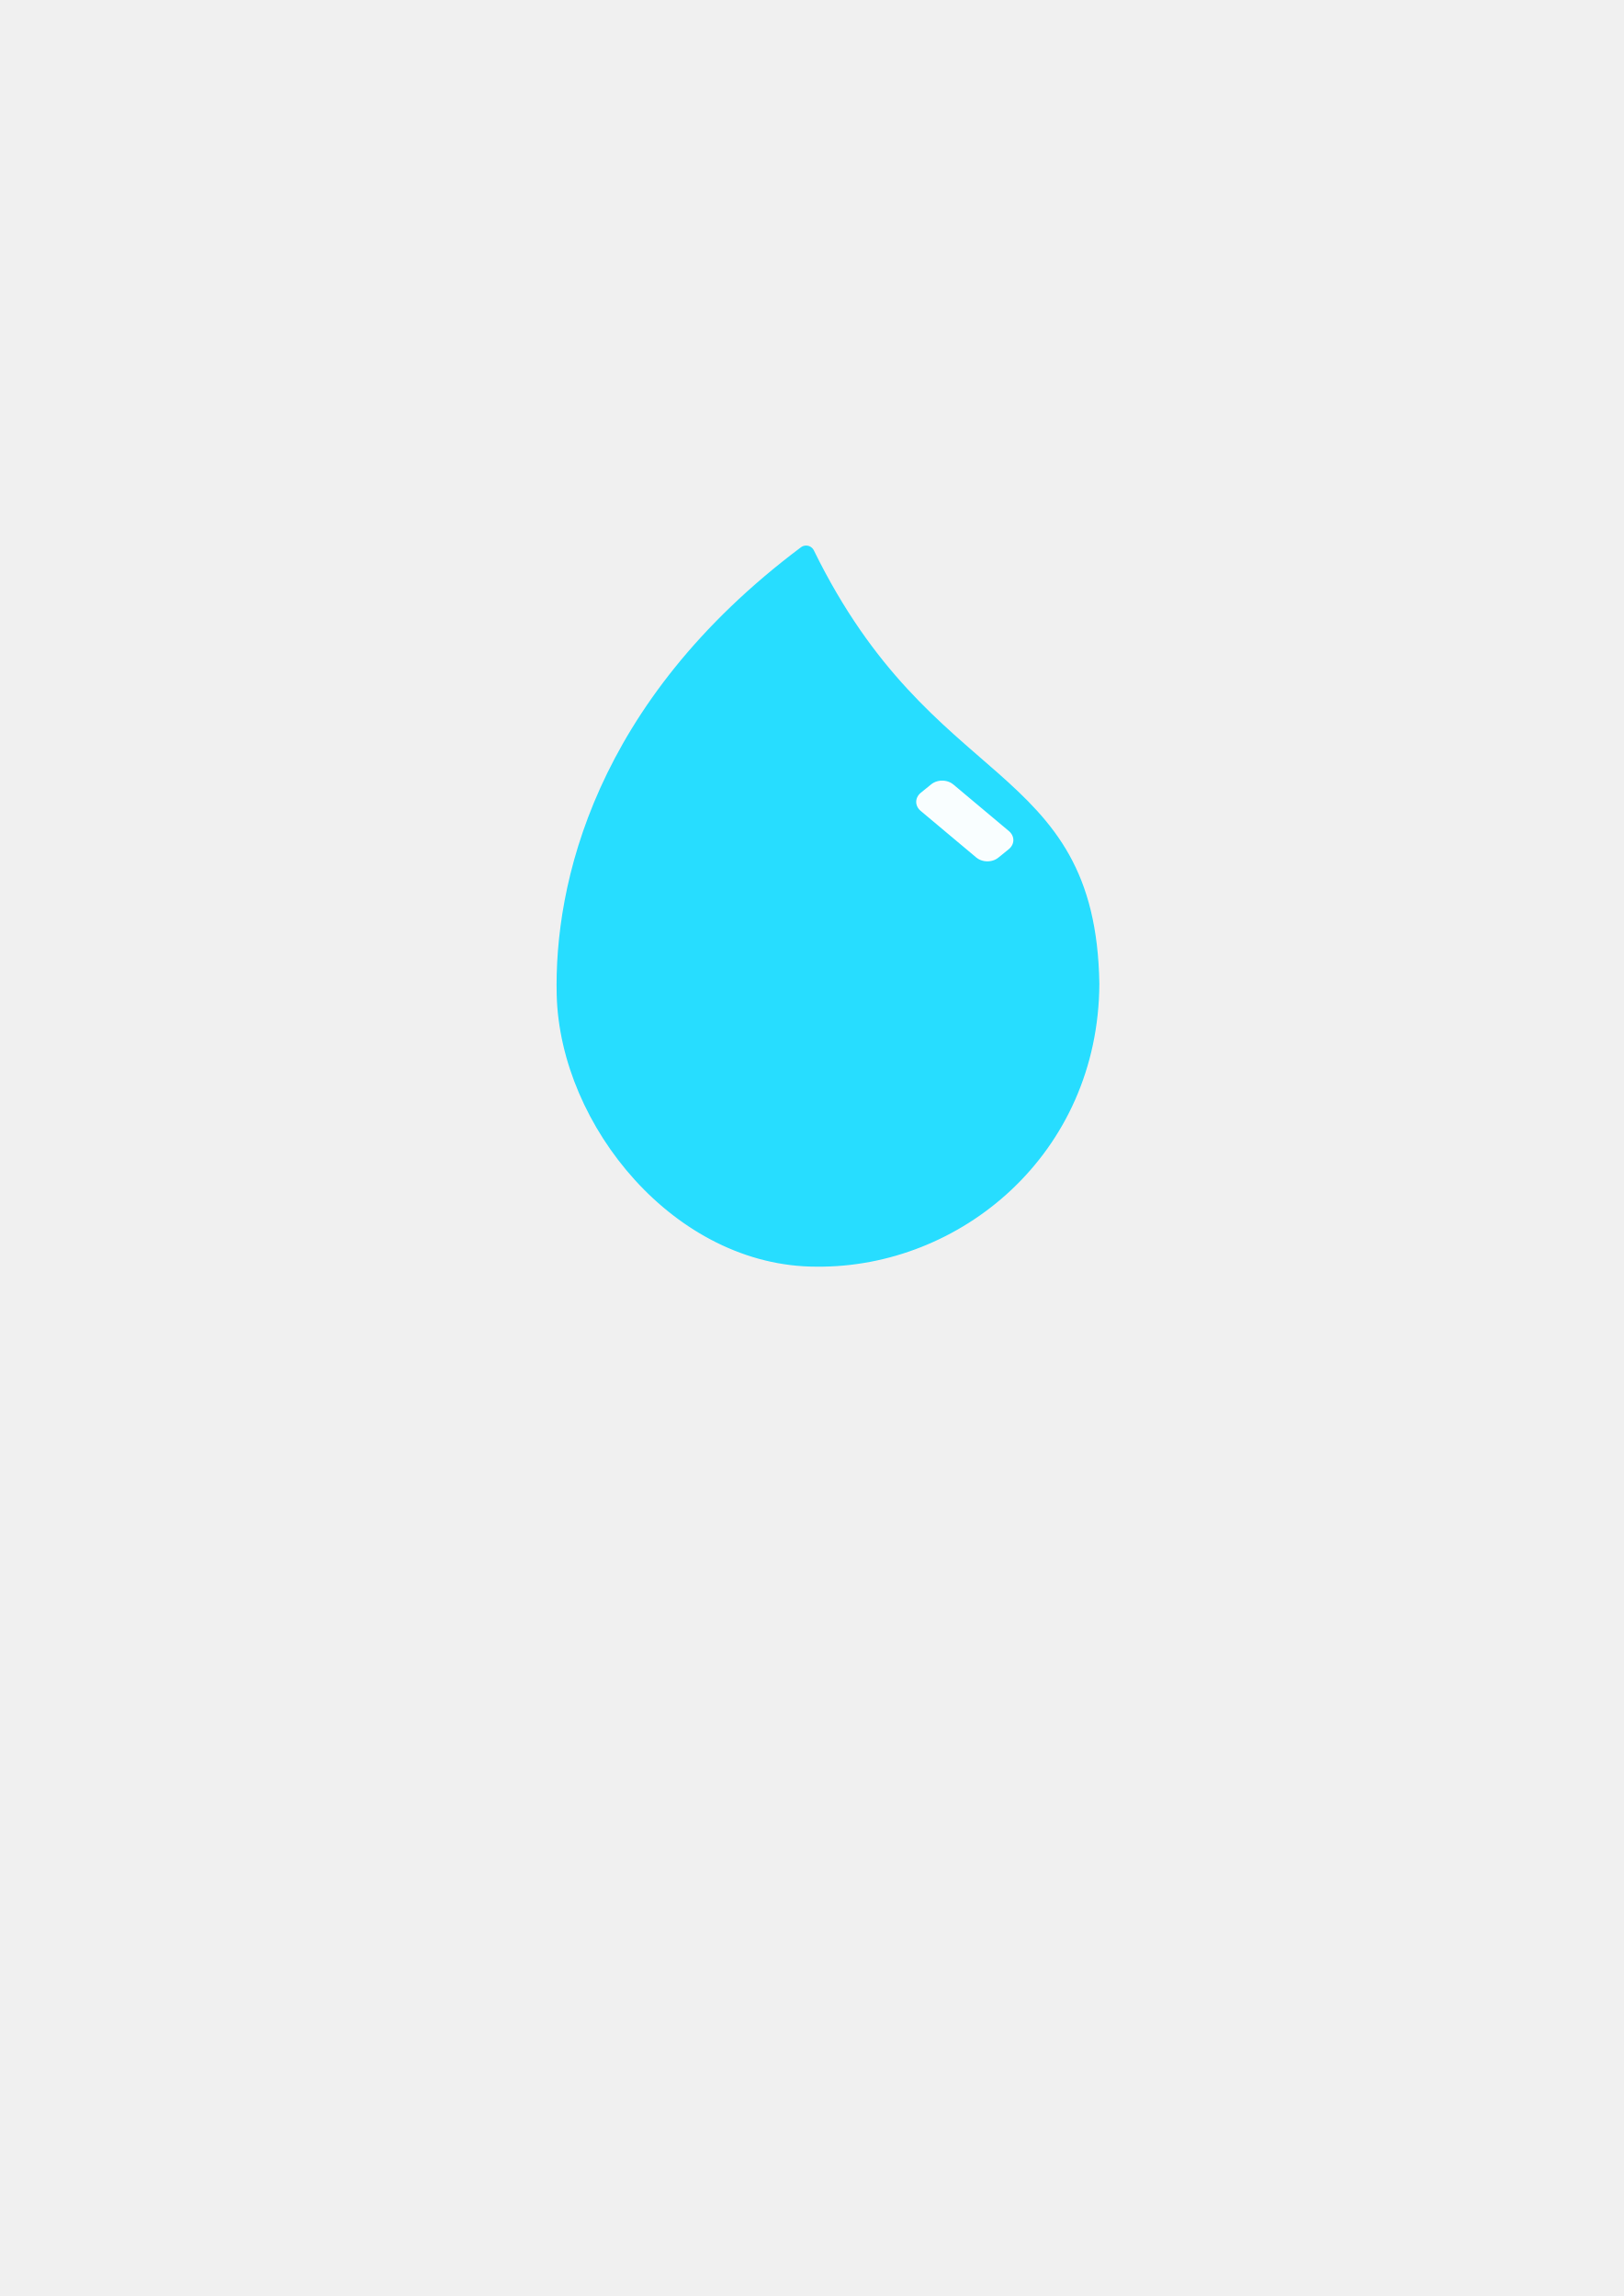
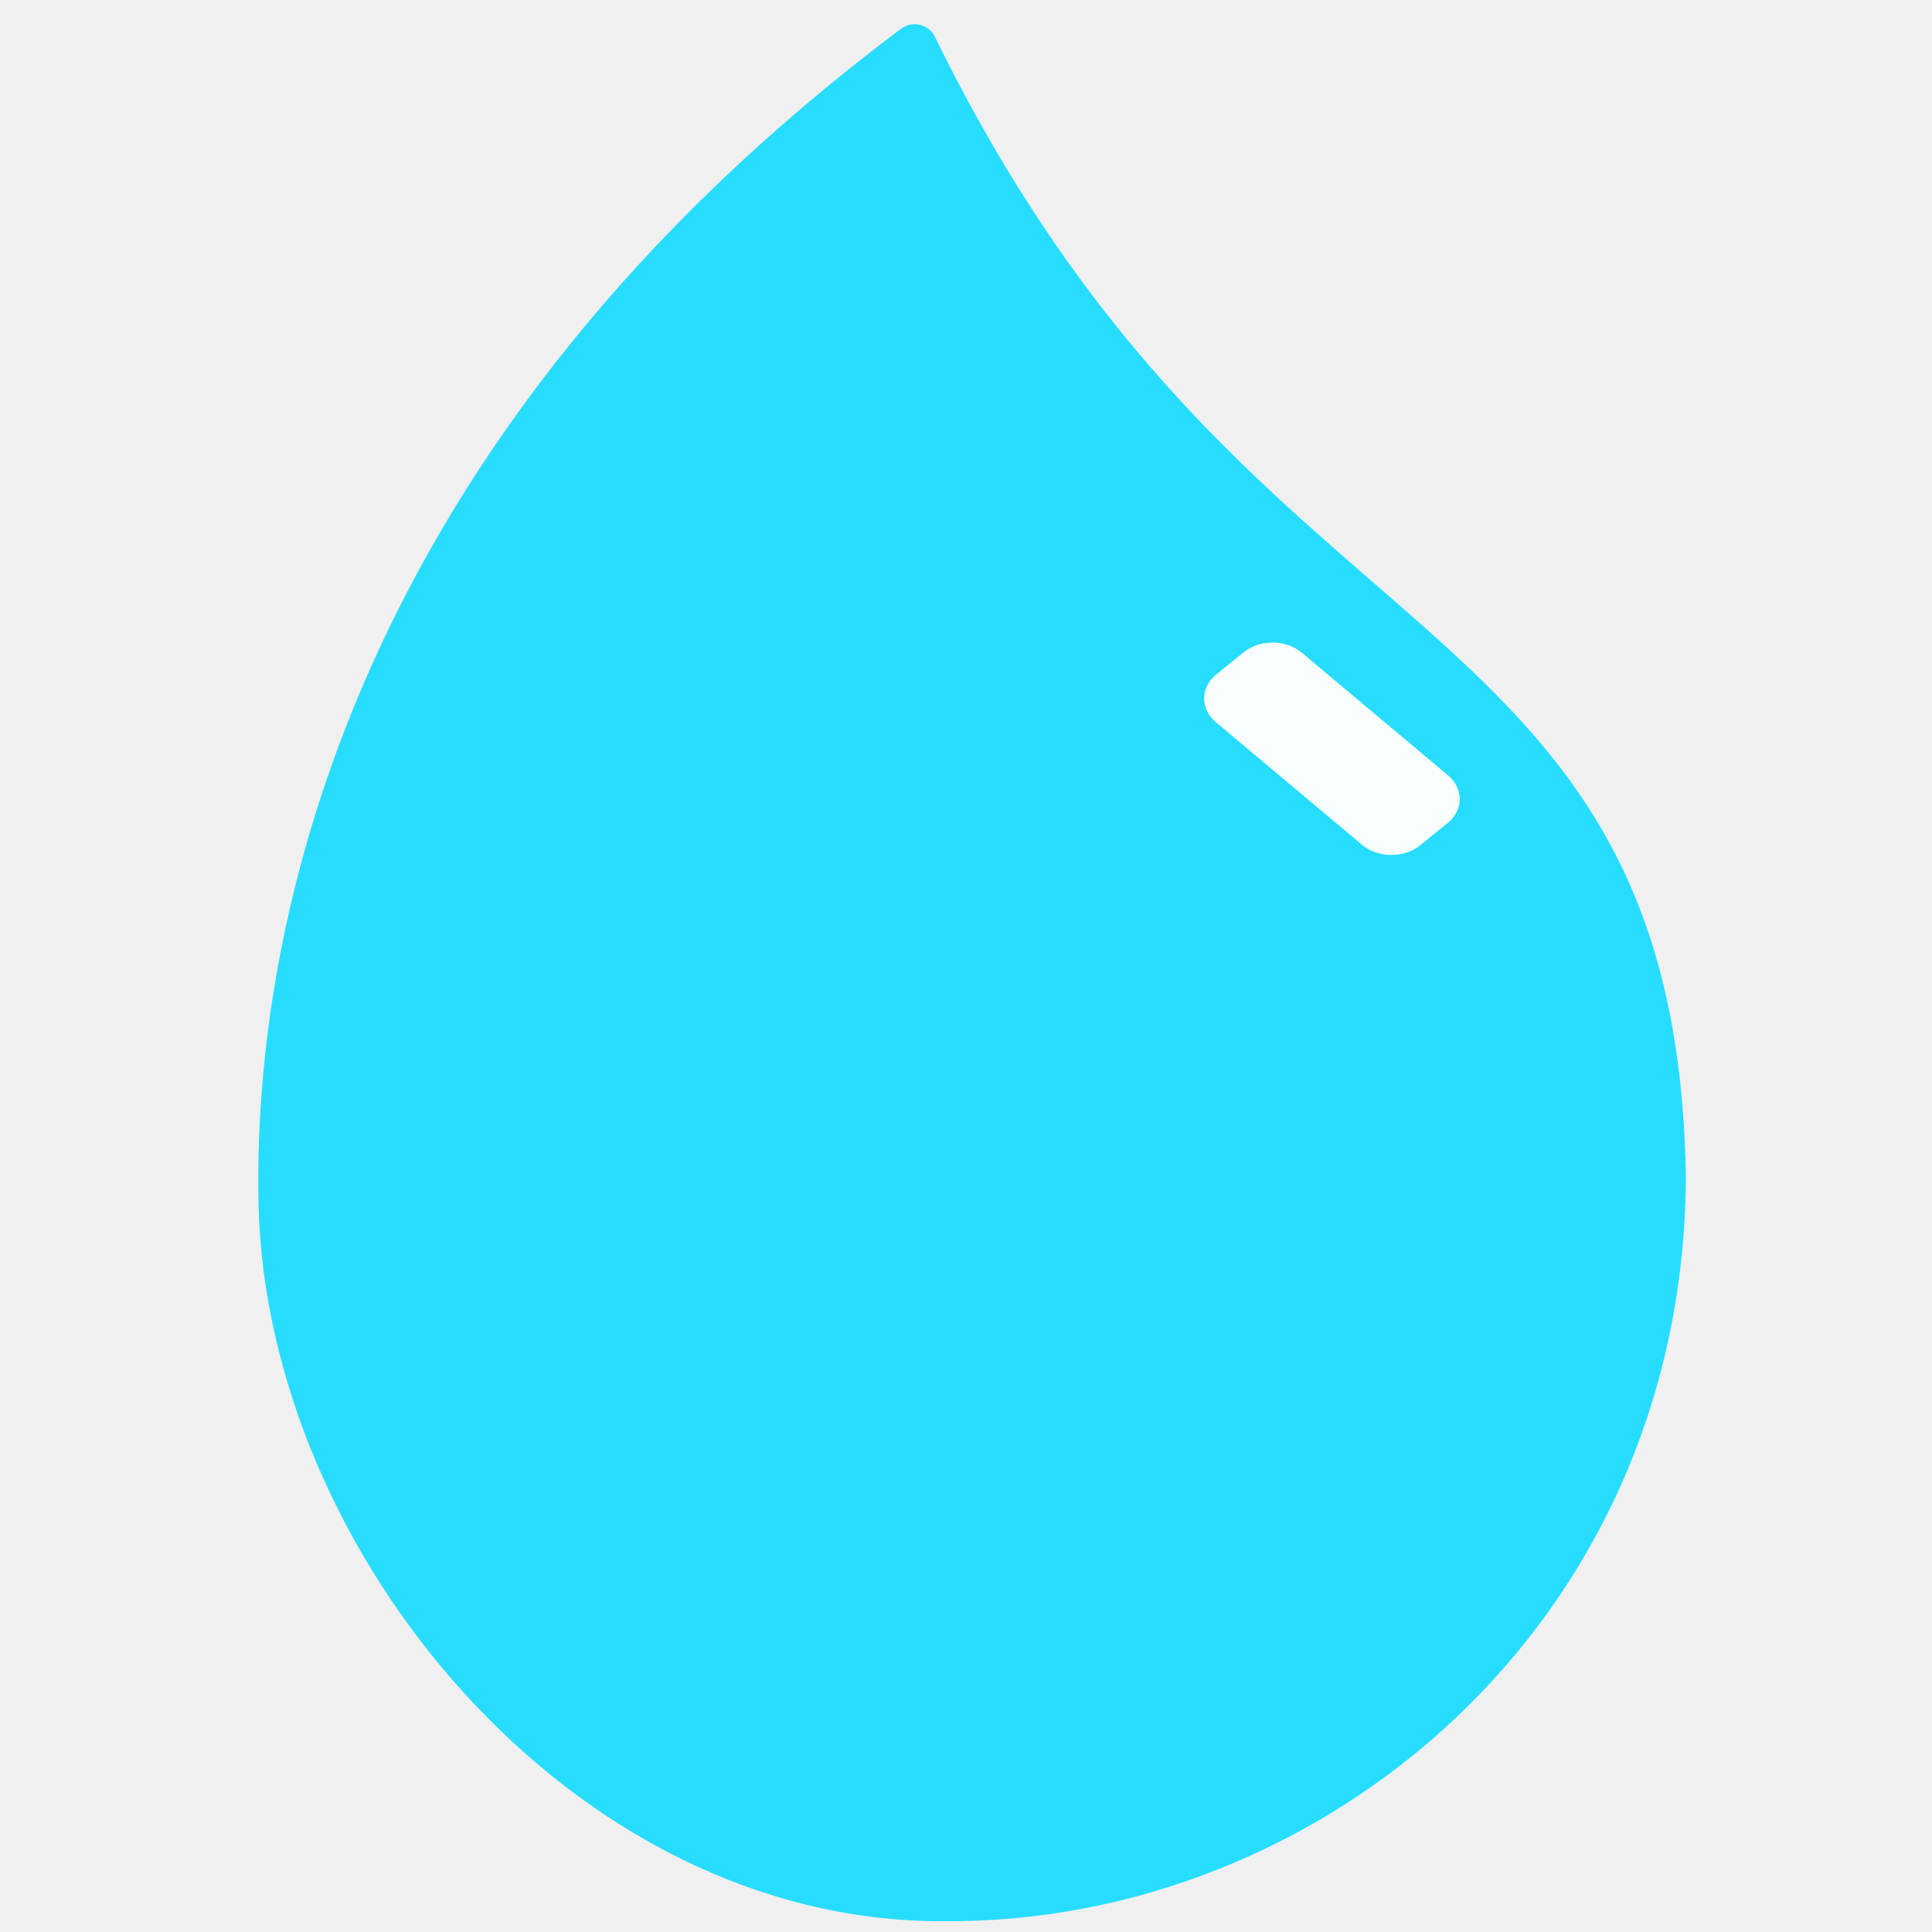
- <svg xmlns="http://www.w3.org/2000/svg" width="210mm" height="297mm" viewBox="0 0 210 297" version="1.1" id="svg8">
+ <svg xmlns="http://www.w3.org/2000/svg" width="95mm" height="95mm" viewBox="0 0 95 95" version="1.1" id="svg8">
  <defs id="defs2" />
-   <g id="layer1" style="display:none">
+   <g id="layer1" style="display:none" transform="translate(-71.98476,-68.85025)">
    <path style="opacity:0.969;fill:#232323;fill-opacity:1;stroke:none;stroke-width:1.004;stroke-linecap:round;stroke-linejoin:round;stroke-miterlimit:4;stroke-dasharray:none;stroke-dashoffset:0;stroke-opacity:1;paint-order:stroke fill markers" id="path825" d="m 122.491,168.354 a 32.5,32.5 0 0 1 -44.751,-10.424 32.5,32.5 0 0 1 10.399,-44.757 32.5,32.5 0 0 1 44.763,10.373 32.5,32.5 0 0 1 -10.347,44.769" />
  </g>
-   <g id="layer2">
-     <path style="fill:#27ddff;fill-opacity:1;stroke:#27ddff;stroke-width:2.232;stroke-linecap:round;stroke-linejoin:round;stroke-miterlimit:4;stroke-dasharray:none;stroke-opacity:1" d="M 104.258,71.687 C 77.812,91.514 72.778,114.781 73.116,128.699 c 0.435,16.402 14.902,34.072 32.507,34.034 18.002,0.175 35.341,-14.083 35.444,-35.481 -0.465,-28.272 -21.174,-23.614 -36.809,-55.565 z" id="path815" />
+   <g id="layer2" transform="translate(-71.98476,-68.85025)">
+     <path style="fill:#27ddff;fill-opacity:1;stroke:#27ddff;stroke-width:2.232;stroke-linecap:round;stroke-linejoin:round;stroke-miterlimit:4;stroke-dasharray:none;stroke-opacity:1" d="M 116.958,71.158 C 90.512,90.985 85.478,114.252 85.816,128.17 c 0.435,16.402 14.902,34.072 32.507,34.034 18.002,0.175 35.341,-14.083 35.444,-35.481 -0.465,-28.272 -21.174,-23.614 -36.809,-55.565 z" id="path815" />
  </g>
-   <g id="layer3" style="display:inline">
-     <rect style="opacity:0.969;fill:#ffffff;fill-opacity:1;stroke:#ffffff;stroke-width:3.699;stroke-linecap:round;stroke-linejoin:round;stroke-miterlimit:4;stroke-dasharray:none;stroke-dashoffset:0;stroke-opacity:1;paint-order:stroke fill markers" id="rect819" width="9.375" height="1.733" x="159.39" y="0.331" transform="matrix(0.76616,0.6426499,-0.7771951,0.6292597,0,0)" />
+   <g id="layer3" style="display:inline" transform="translate(-71.98476,-68.85025)">
+     <rect style="opacity:0.969;fill:#ffffff;fill-opacity:1;stroke:#ffffff;stroke-width:3.699;stroke-linecap:round;stroke-linejoin:round;stroke-miterlimit:4;stroke-dasharray:none;stroke-dashoffset:0;stroke-opacity:1;paint-order:stroke fill markers" id="rect819" width="9.375" height="1.733" x="167.112" y="-8.397" transform="matrix(0.76616,0.6426499,-0.7771951,0.6292597,0,0)" />
  </g>
</svg>
